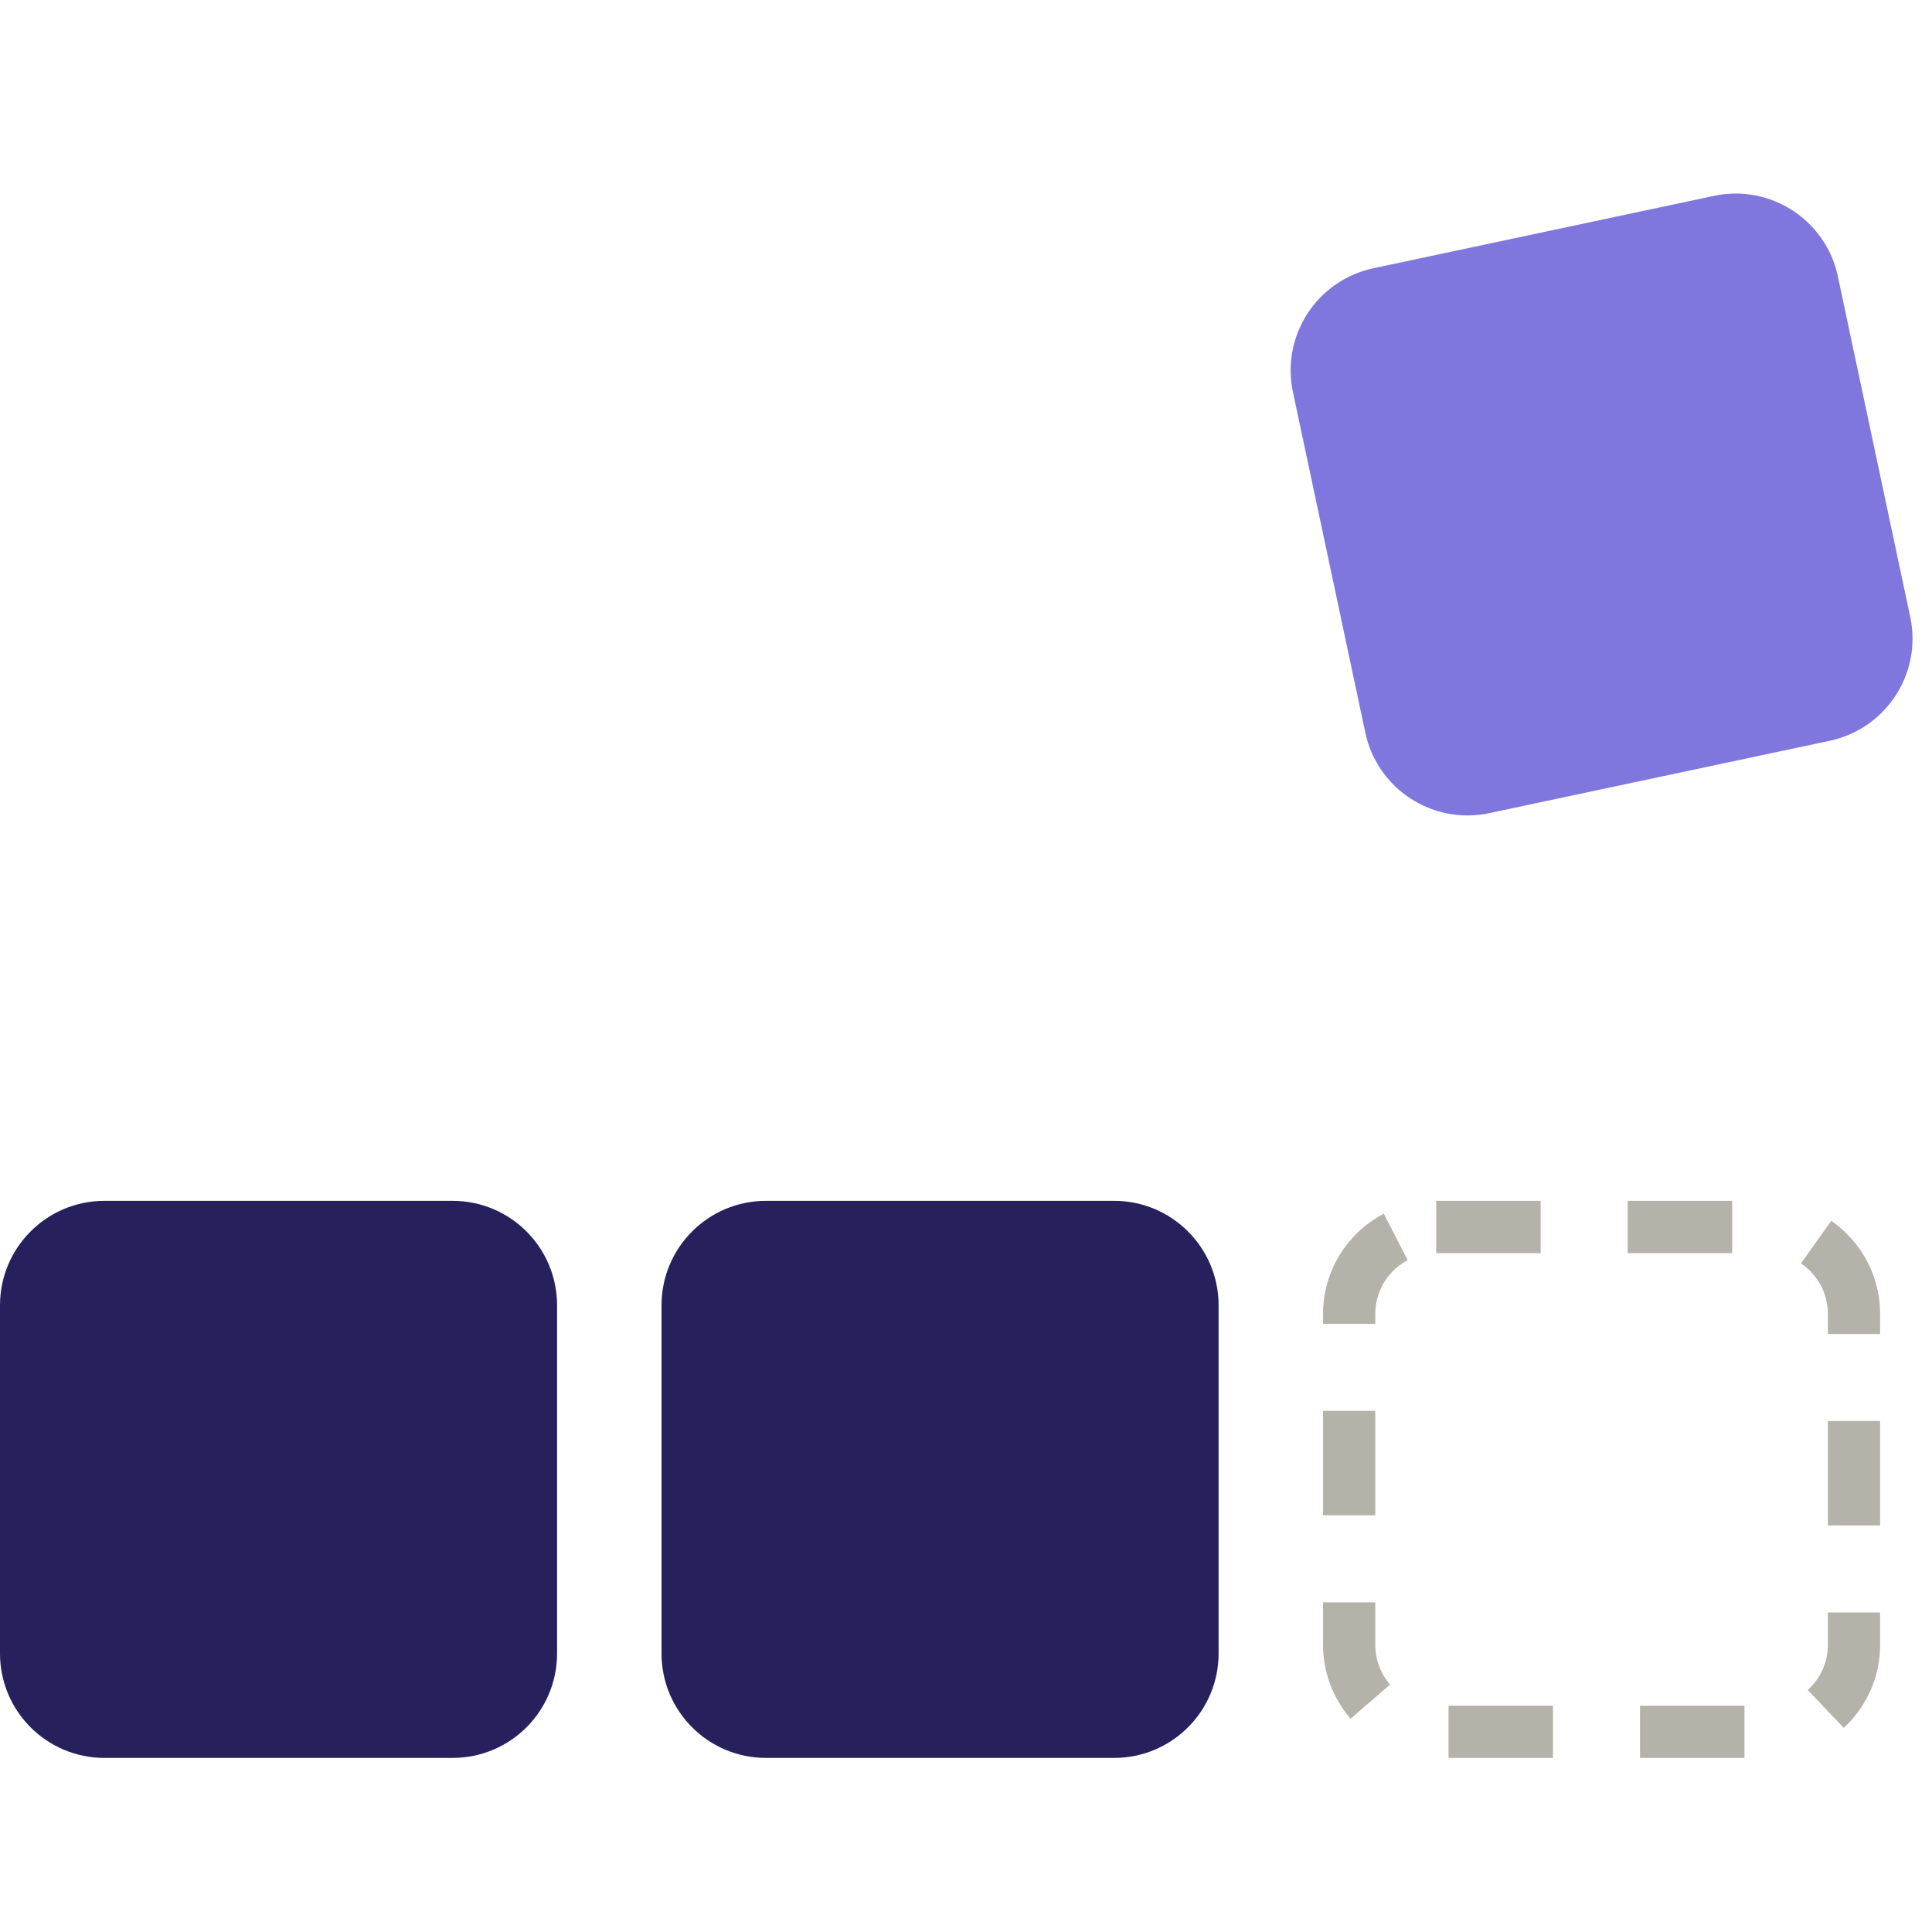
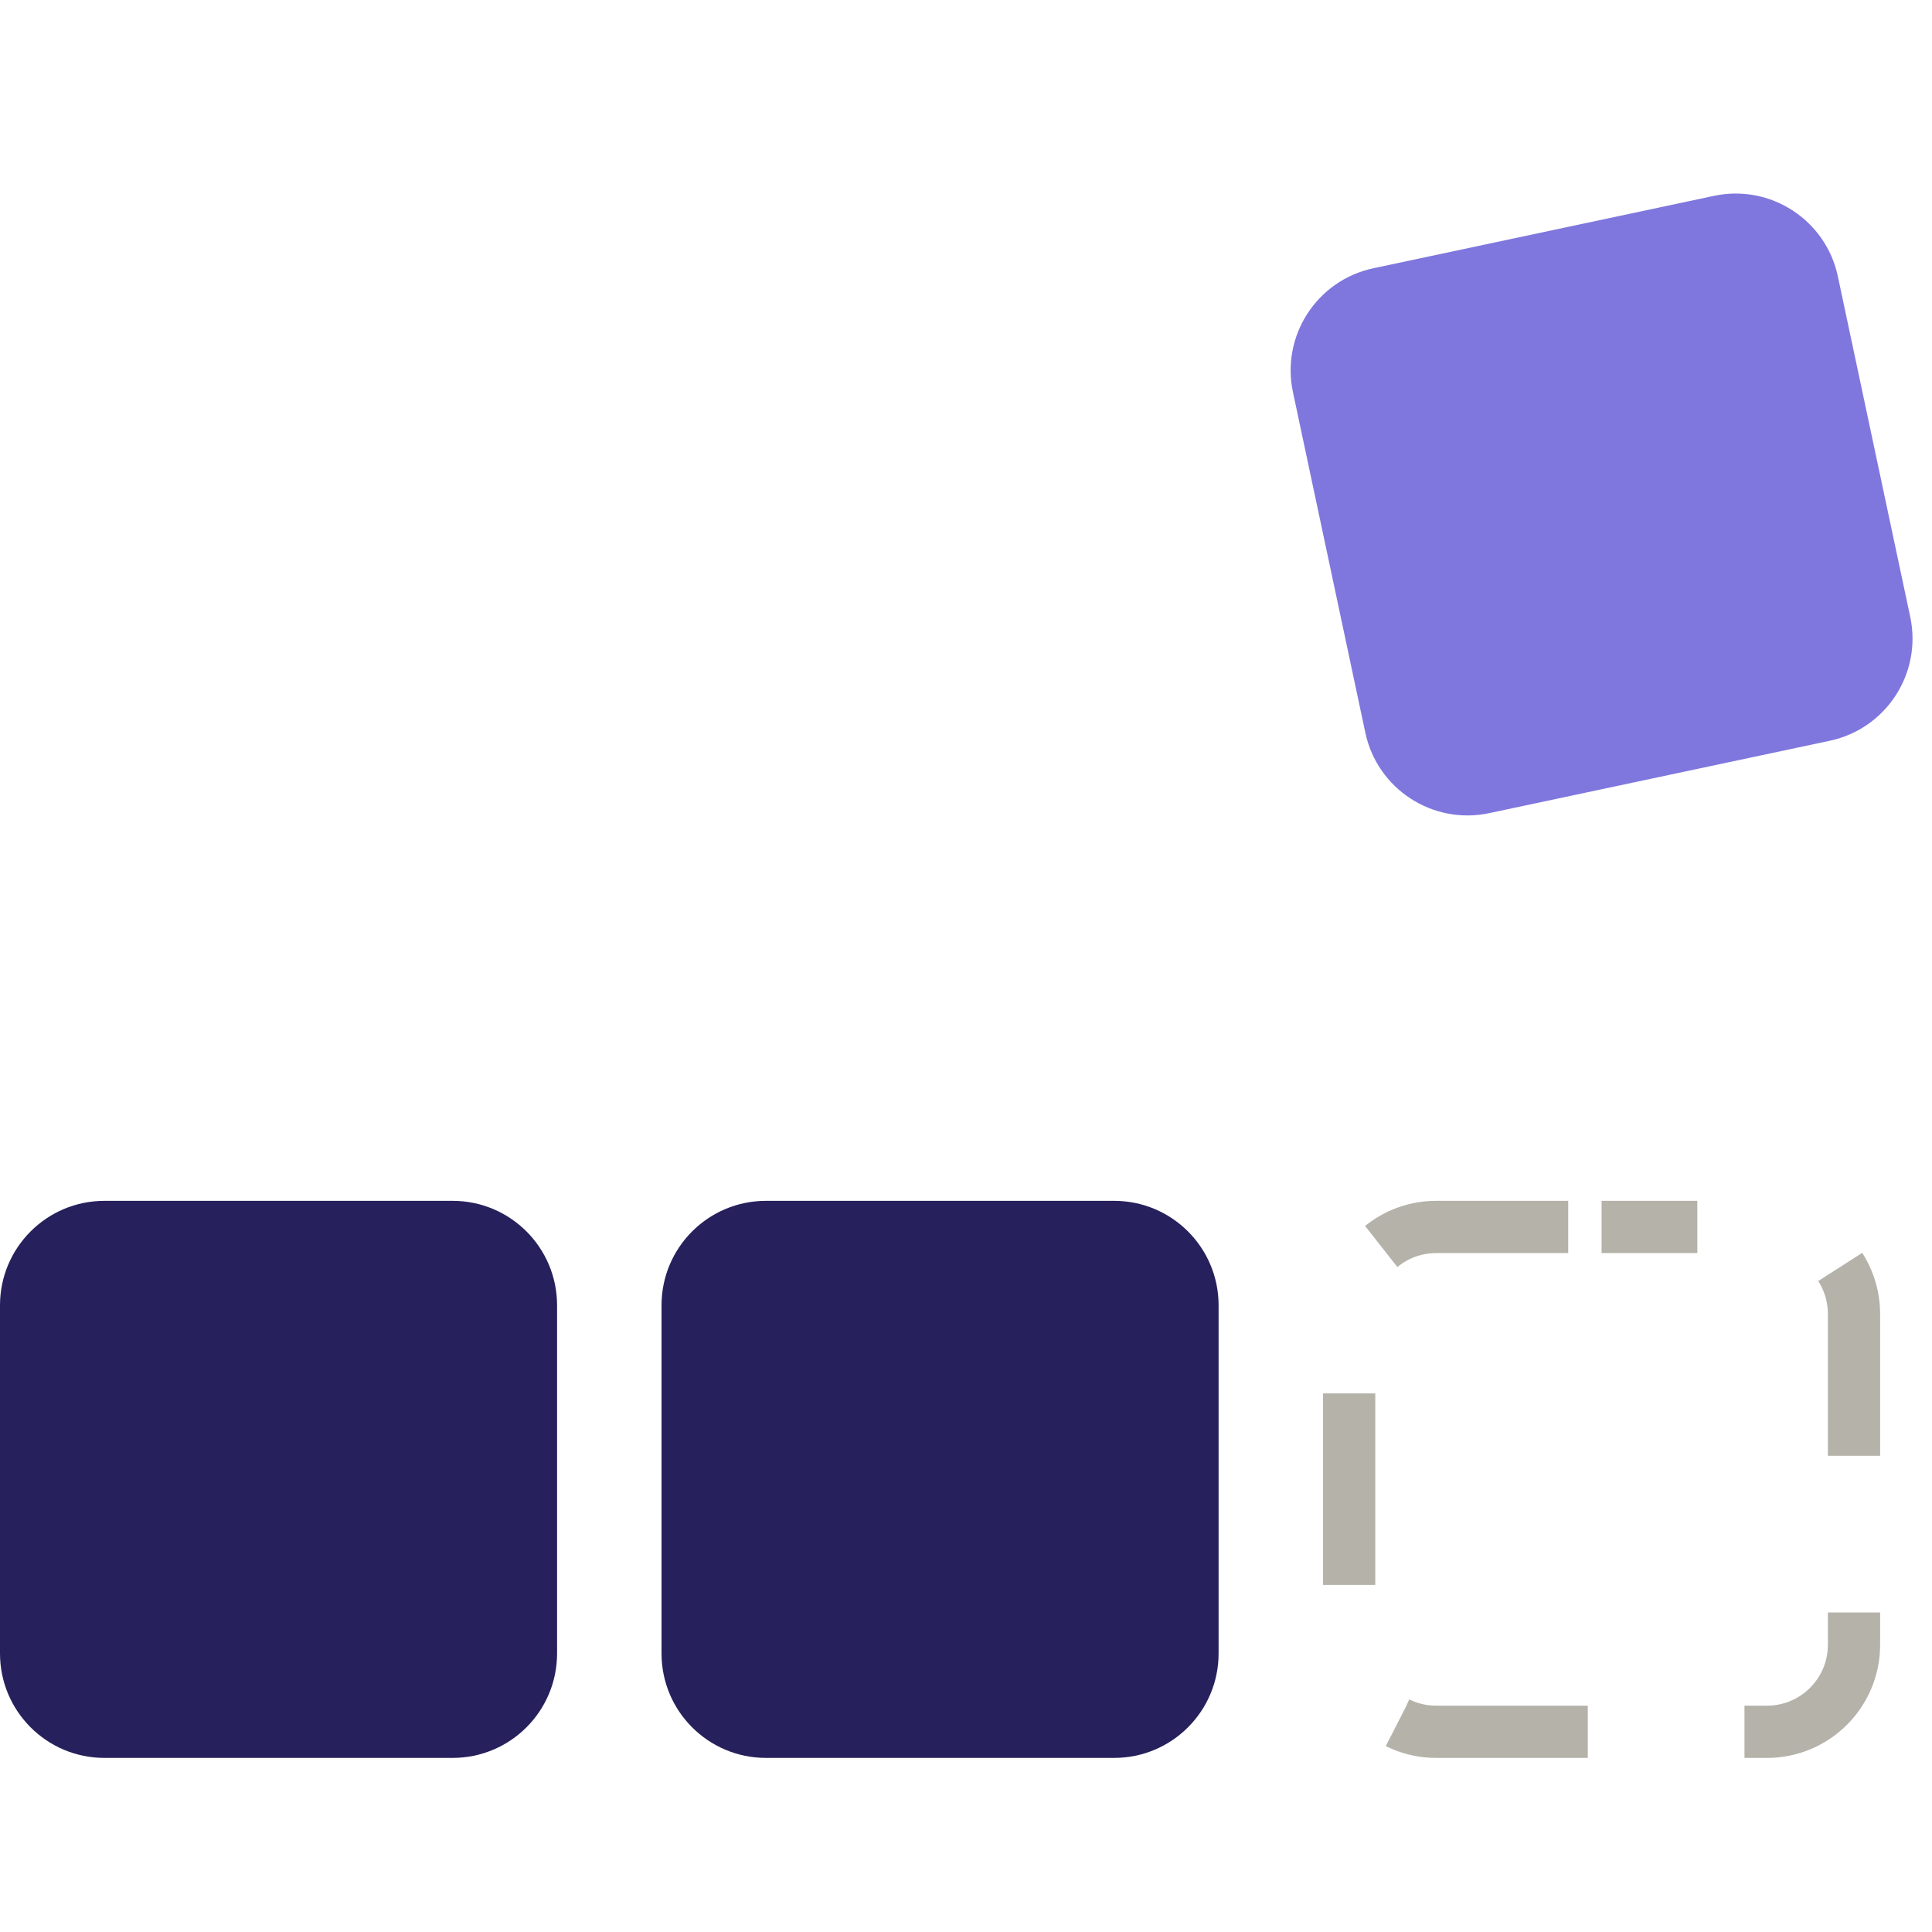
<svg xmlns="http://www.w3.org/2000/svg" viewBox="24 11.51 55.49 55.49" width="221.95" height="221.95" role="img" aria-label="Edlabs">
  <rect x="24" y="46" width="16" height="16" rx="3" fill="#26215C" />
  <rect x="43" y="46" width="16" height="16" rx="3" fill="#26215C" />
-   <rect x="62.75" y="46.75" width="14.5" height="14.5" rx="2.5" fill="none" stroke="#B4B2A9" stroke-width="1.5" stroke-dasharray="3 2.5" />
+   <path d="M70 46.75H74.75A2.5 2.5 0 0 1 77.25 49.25V58.75A2.5 2.5 0 0 1 74.75 61.25H65.25A2.5 2.5 0 0 1 62.75 58.75V49.25A2.5 2.5 0 0 1 65.25 46.75Z" pathLength="80" fill="none" stroke="#B4B2A9" stroke-width="1.5" stroke-dasharray="5.5 4.5" stroke-dashoffset="2.75" />
  <rect x="62" y="18" width="16" height="16" rx="3" fill="#7F77DD" transform="rotate(-12 70 26)" />
</svg>
